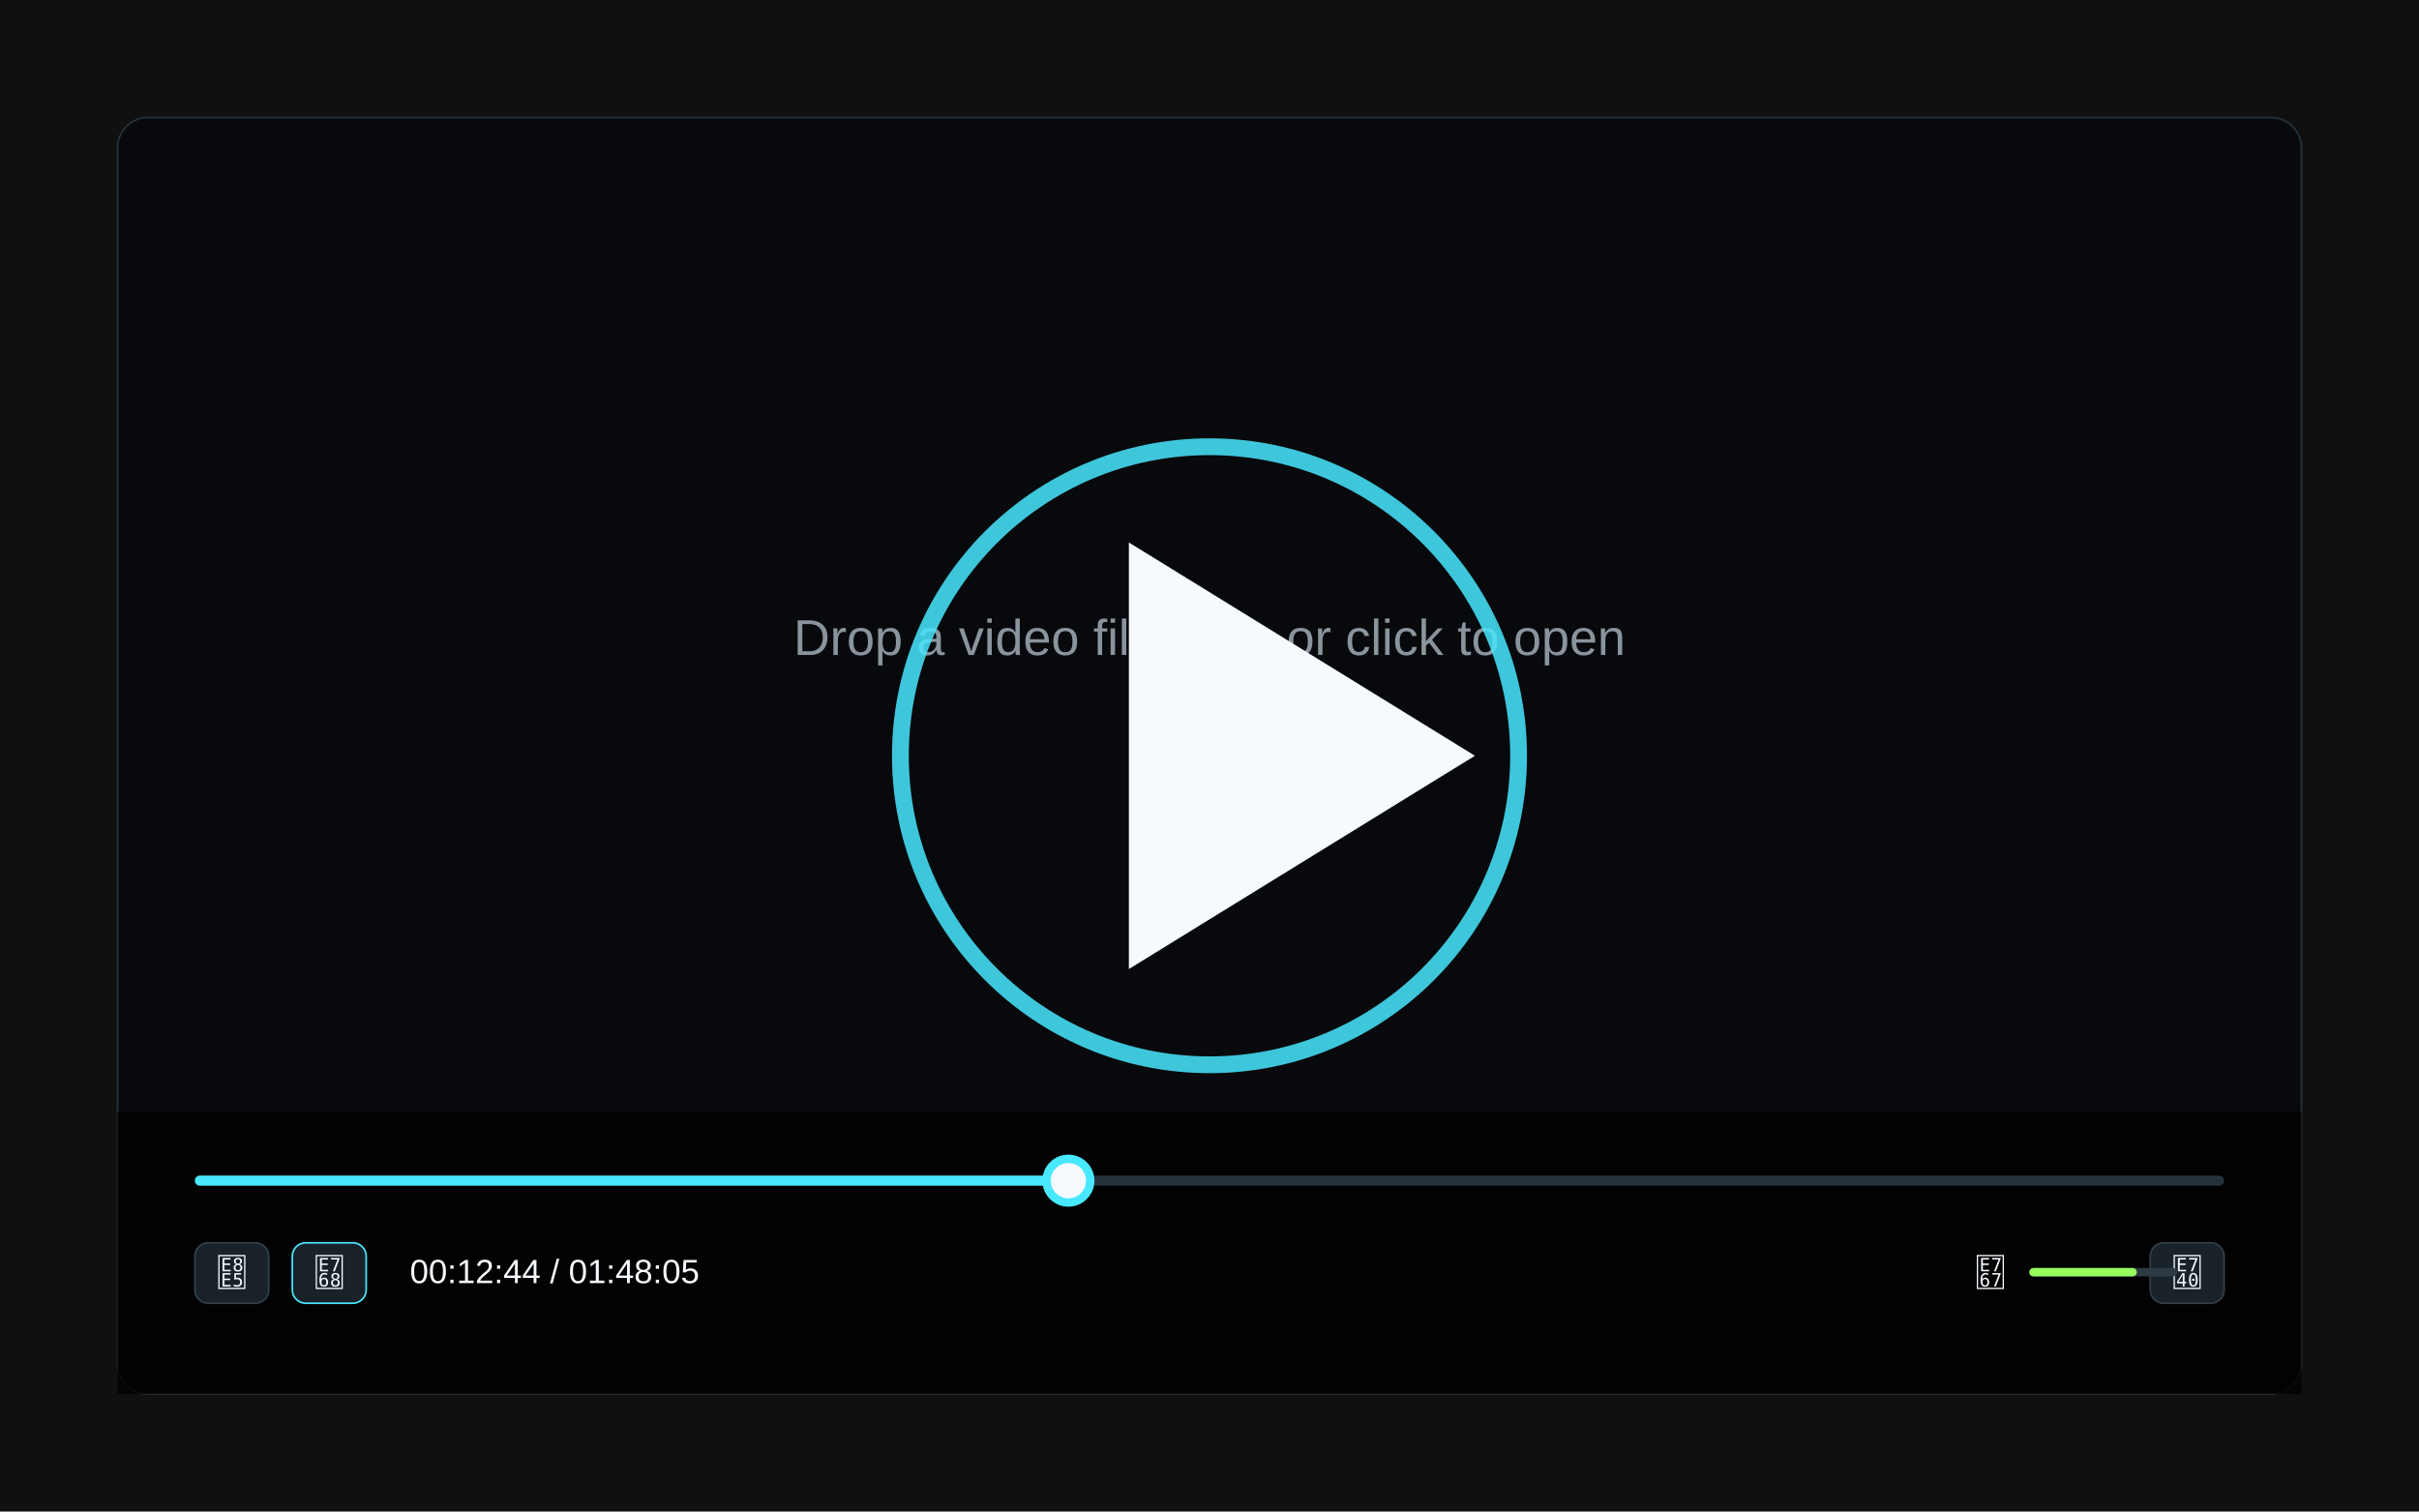
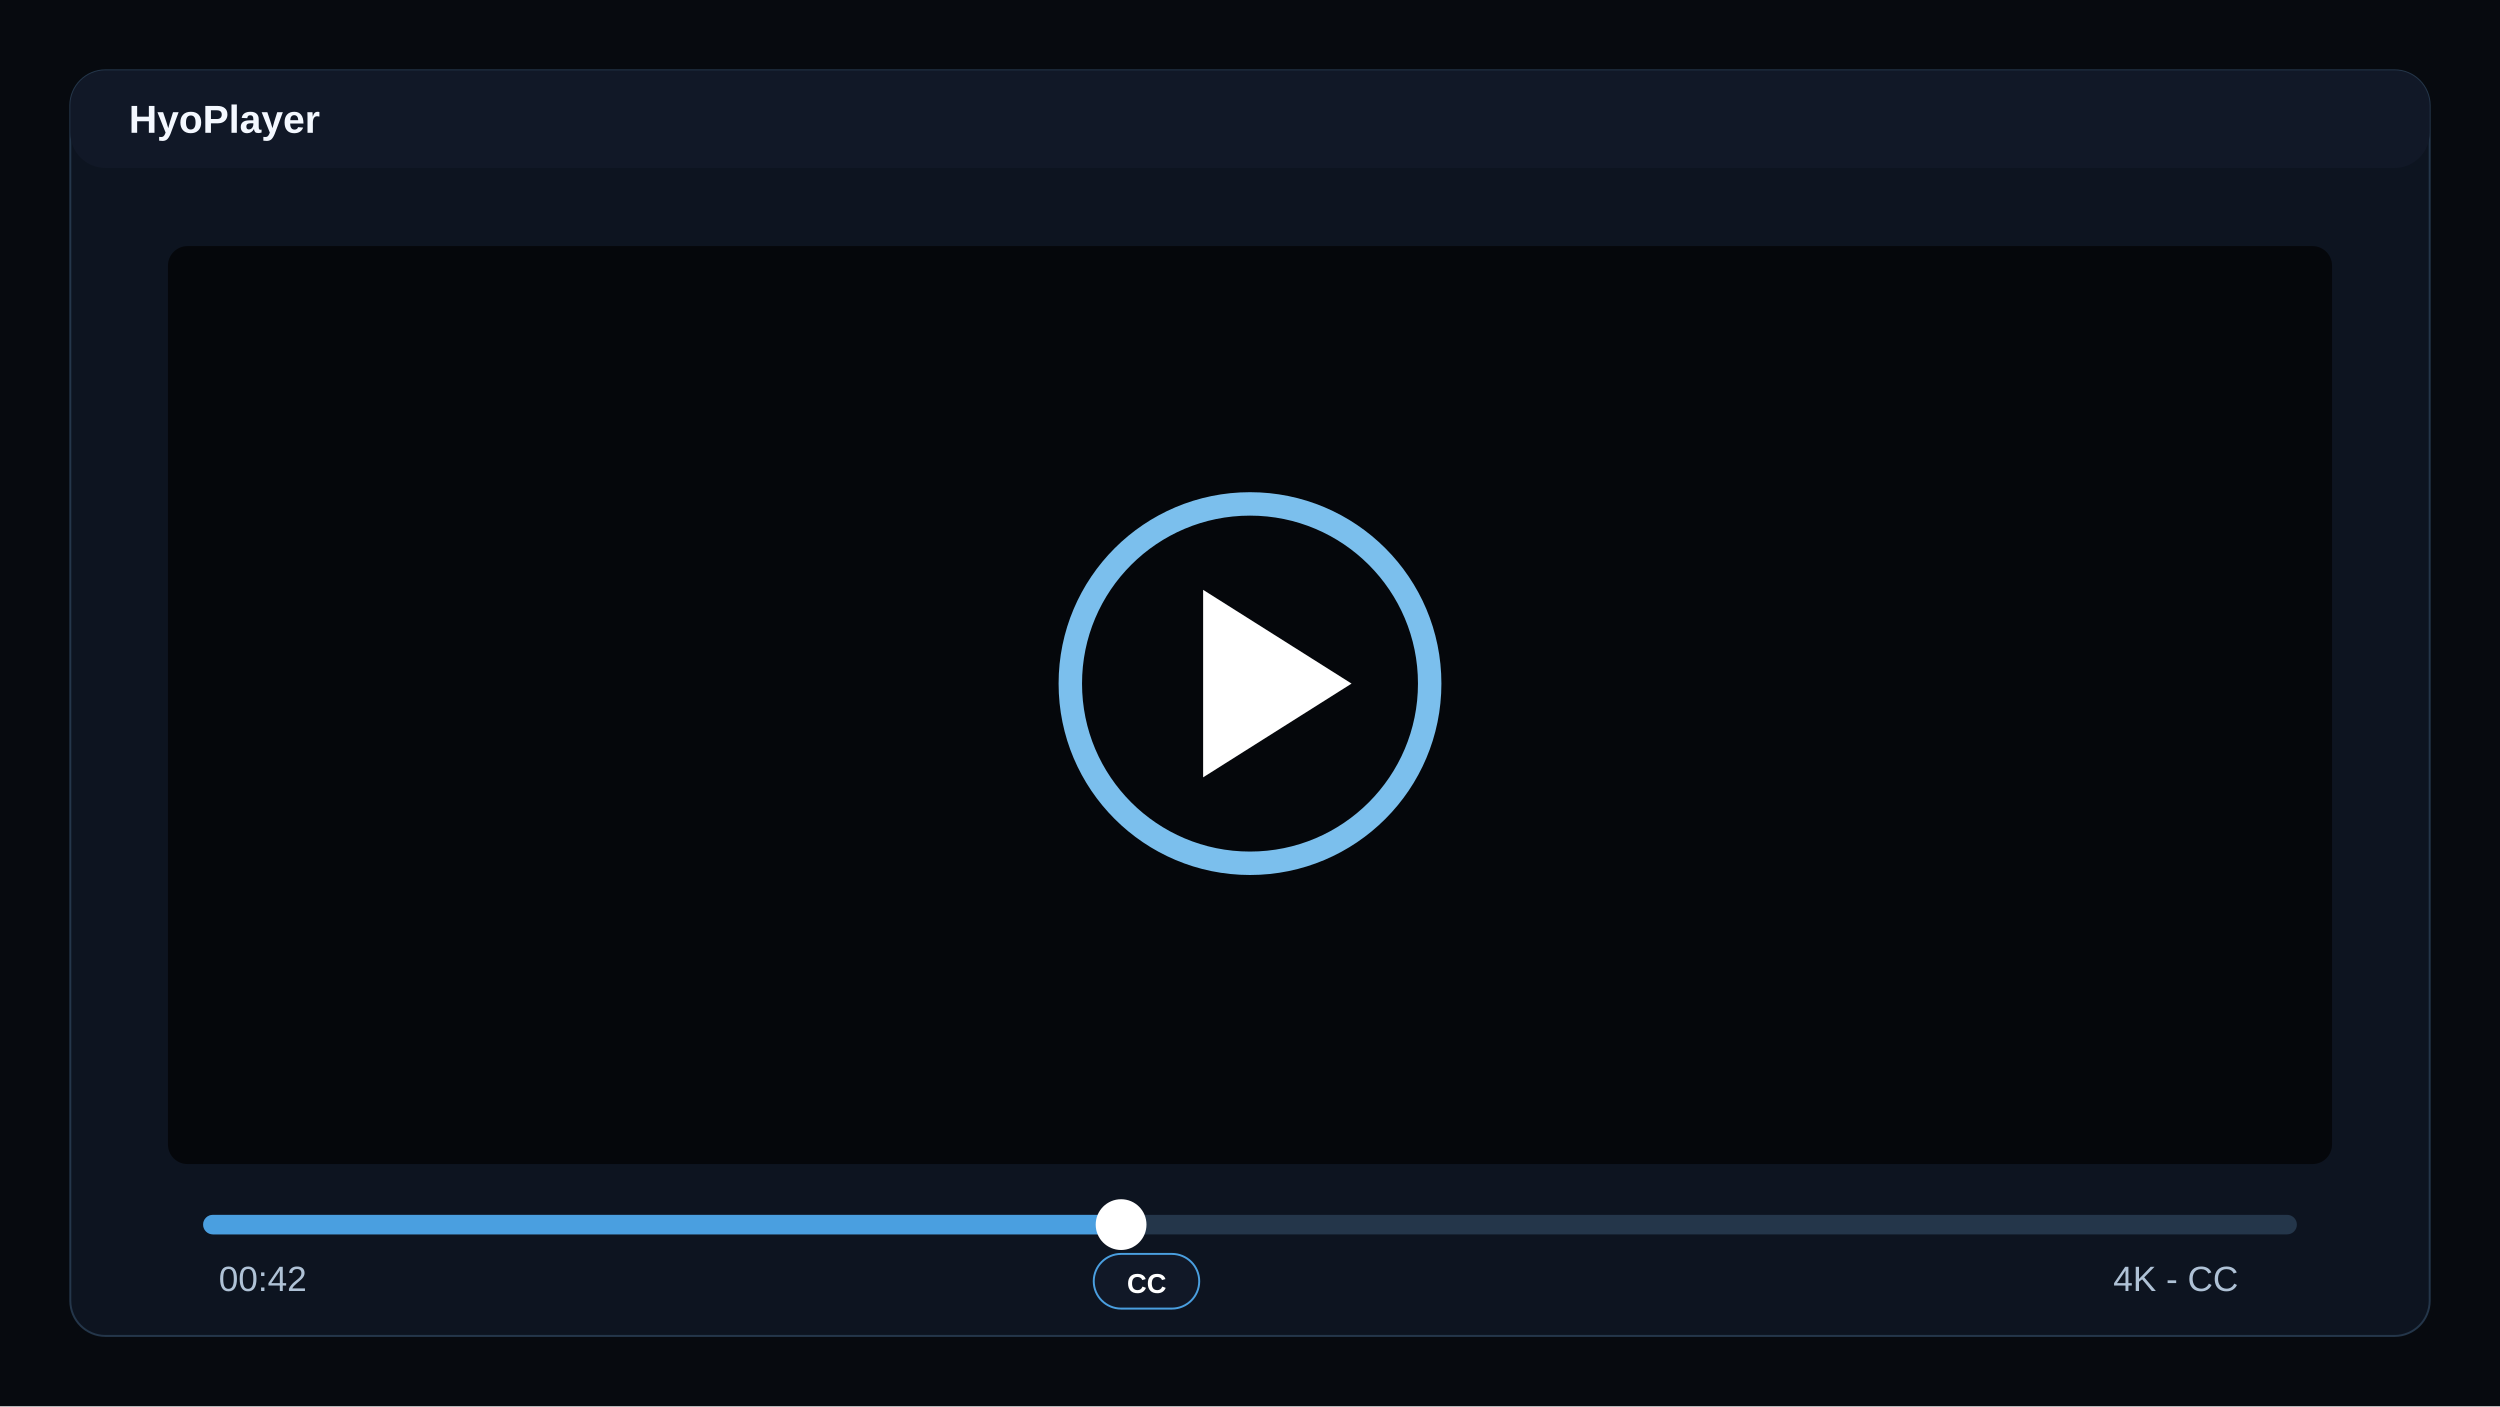
- <svg xmlns="http://www.w3.org/2000/svg" width="1440" height="900" viewBox="0 0 1440 900" fill="none">
-   <rect width="1440" height="900" fill="#101010" />
-   <rect x="70" y="70" width="1300" height="760" rx="18" fill="#07090C" stroke="#26323B" />
-   <rect x="70" y="662" width="1300" height="168" rx="0" fill="#000" opacity=".78" />
-   <text x="720" y="390" text-anchor="middle" fill="#8A949C" font-family="Segoe UI, Arial, sans-serif" font-size="30">Drop a video file here or click to open</text>
-   <rect x="116" y="700" width="1208" height="6" rx="3" fill="#26323B" />
-   <rect x="116" y="700" width="520" height="6" rx="3" fill="#48E8FF" />
-   <circle cx="636" cy="703" r="13" fill="#F6FAFF" stroke="#48E8FF" stroke-width="5" />
-   <g font-family="Segoe MDL2 Assets, Segoe UI Symbol" font-size="24" fill="#F6FAFF">
-     <rect x="116" y="740" width="44" height="36" rx="8" fill="#1A2229" stroke="#32404A" />
-     <text x="138" y="766" text-anchor="middle"></text>
-     <rect x="174" y="740" width="44" height="36" rx="8" fill="#1A2229" stroke="#48E8FF" />
-     <text x="196" y="766" text-anchor="middle"></text>
-     <text x="1176" y="766"></text>
-     <rect x="1280" y="740" width="44" height="36" rx="8" fill="#1A2229" stroke="#32404A" />
-     <text x="1302" y="766" text-anchor="middle"></text>
-   </g>
-   <text x="244" y="764" fill="#F6FAFF" font-family="Segoe UI, Arial, sans-serif" font-size="20">00:12:44 / 01:48:05</text>
-   <rect x="1208" y="755" width="88" height="5" rx="2.5" fill="#2E3A43" />
-   <rect x="1208" y="755" width="64" height="5" rx="2.5" fill="#97FF5F" />
-   <path d="M672 323L672 577L878 450L672 323Z" fill="#F6FAFF" />
-   <circle cx="720" cy="450" r="184" stroke="#48E8FF" stroke-width="10" opacity=".85" />
+ <svg xmlns="http://www.w3.org/2000/svg" width="1280" height="720" viewBox="0 0 1280 720">
+   <rect width="1280" height="720" fill="#070A0F" />
+   <rect x="36" y="36" width="1208" height="648" rx="18" fill="#0D1420" stroke="#24364A" />
+   <rect x="36" y="36" width="1208" height="50" rx="18" fill="#111827" />
+   <text x="66" y="68" fill="#F4F8FF" font-family="Segoe UI, Arial" font-size="20" font-weight="700">HyoPlayer</text>
+   <rect x="86" y="126" width="1108" height="470" rx="10" fill="#05070B" />
+   <circle cx="640" cy="350" r="92" fill="none" stroke="#7BBFED" stroke-width="12" />
+   <polygon points="616,302 616,398 692,350" fill="#FFFFFF" />
+   <rect x="104" y="622" width="1072" height="10" rx="5" fill="#24364A" />
+   <rect x="104" y="622" width="470" height="10" rx="5" fill="#4A9FE0" />
+   <circle cx="574" cy="627" r="13" fill="#FFFFFF" />
+   <text x="112" y="661" fill="#AFC2D6" font-family="Segoe UI, Arial" font-size="18">00:42</text>
+   <text x="1082" y="661" fill="#AFC2D6" font-family="Segoe UI, Arial" font-size="18">4K - CC</text>
+   <rect x="560" y="642" width="54" height="28" rx="14" fill="#111827" stroke="#4A9FE0" />
+   <text x="577" y="662" fill="#FFFFFF" font-family="Segoe UI, Arial" font-size="14" font-weight="700">CC</text>
</svg>
